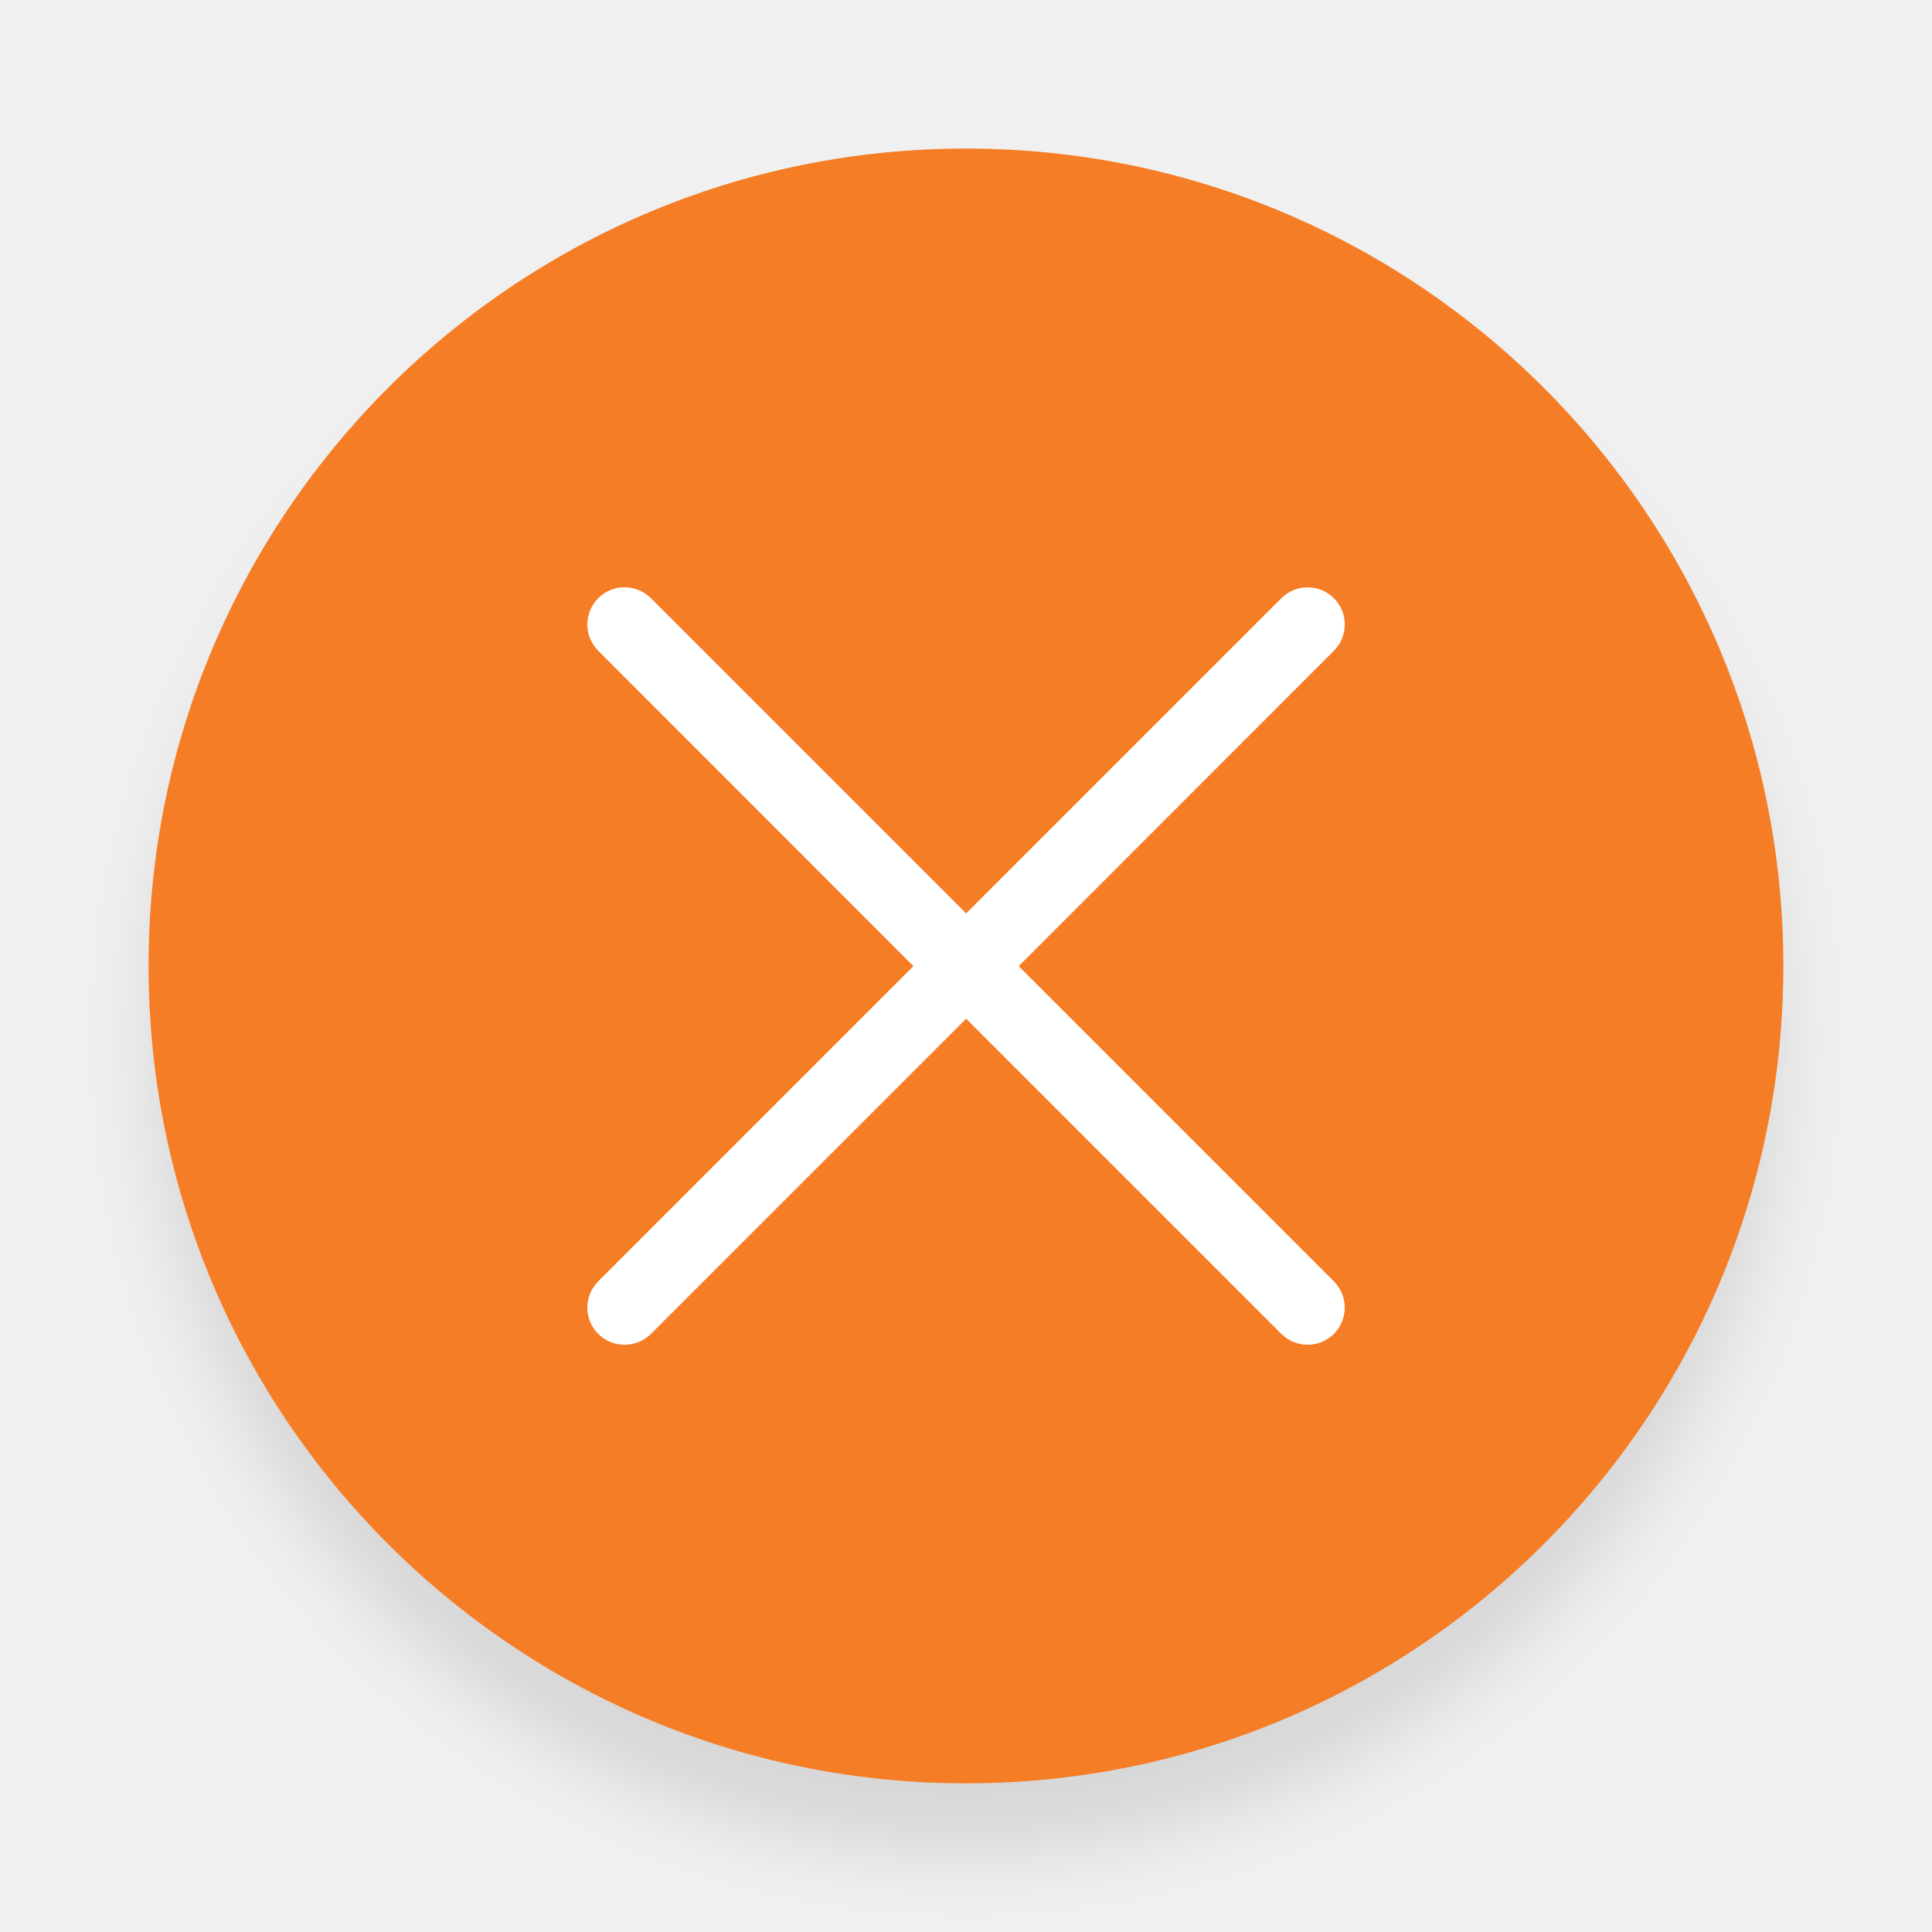
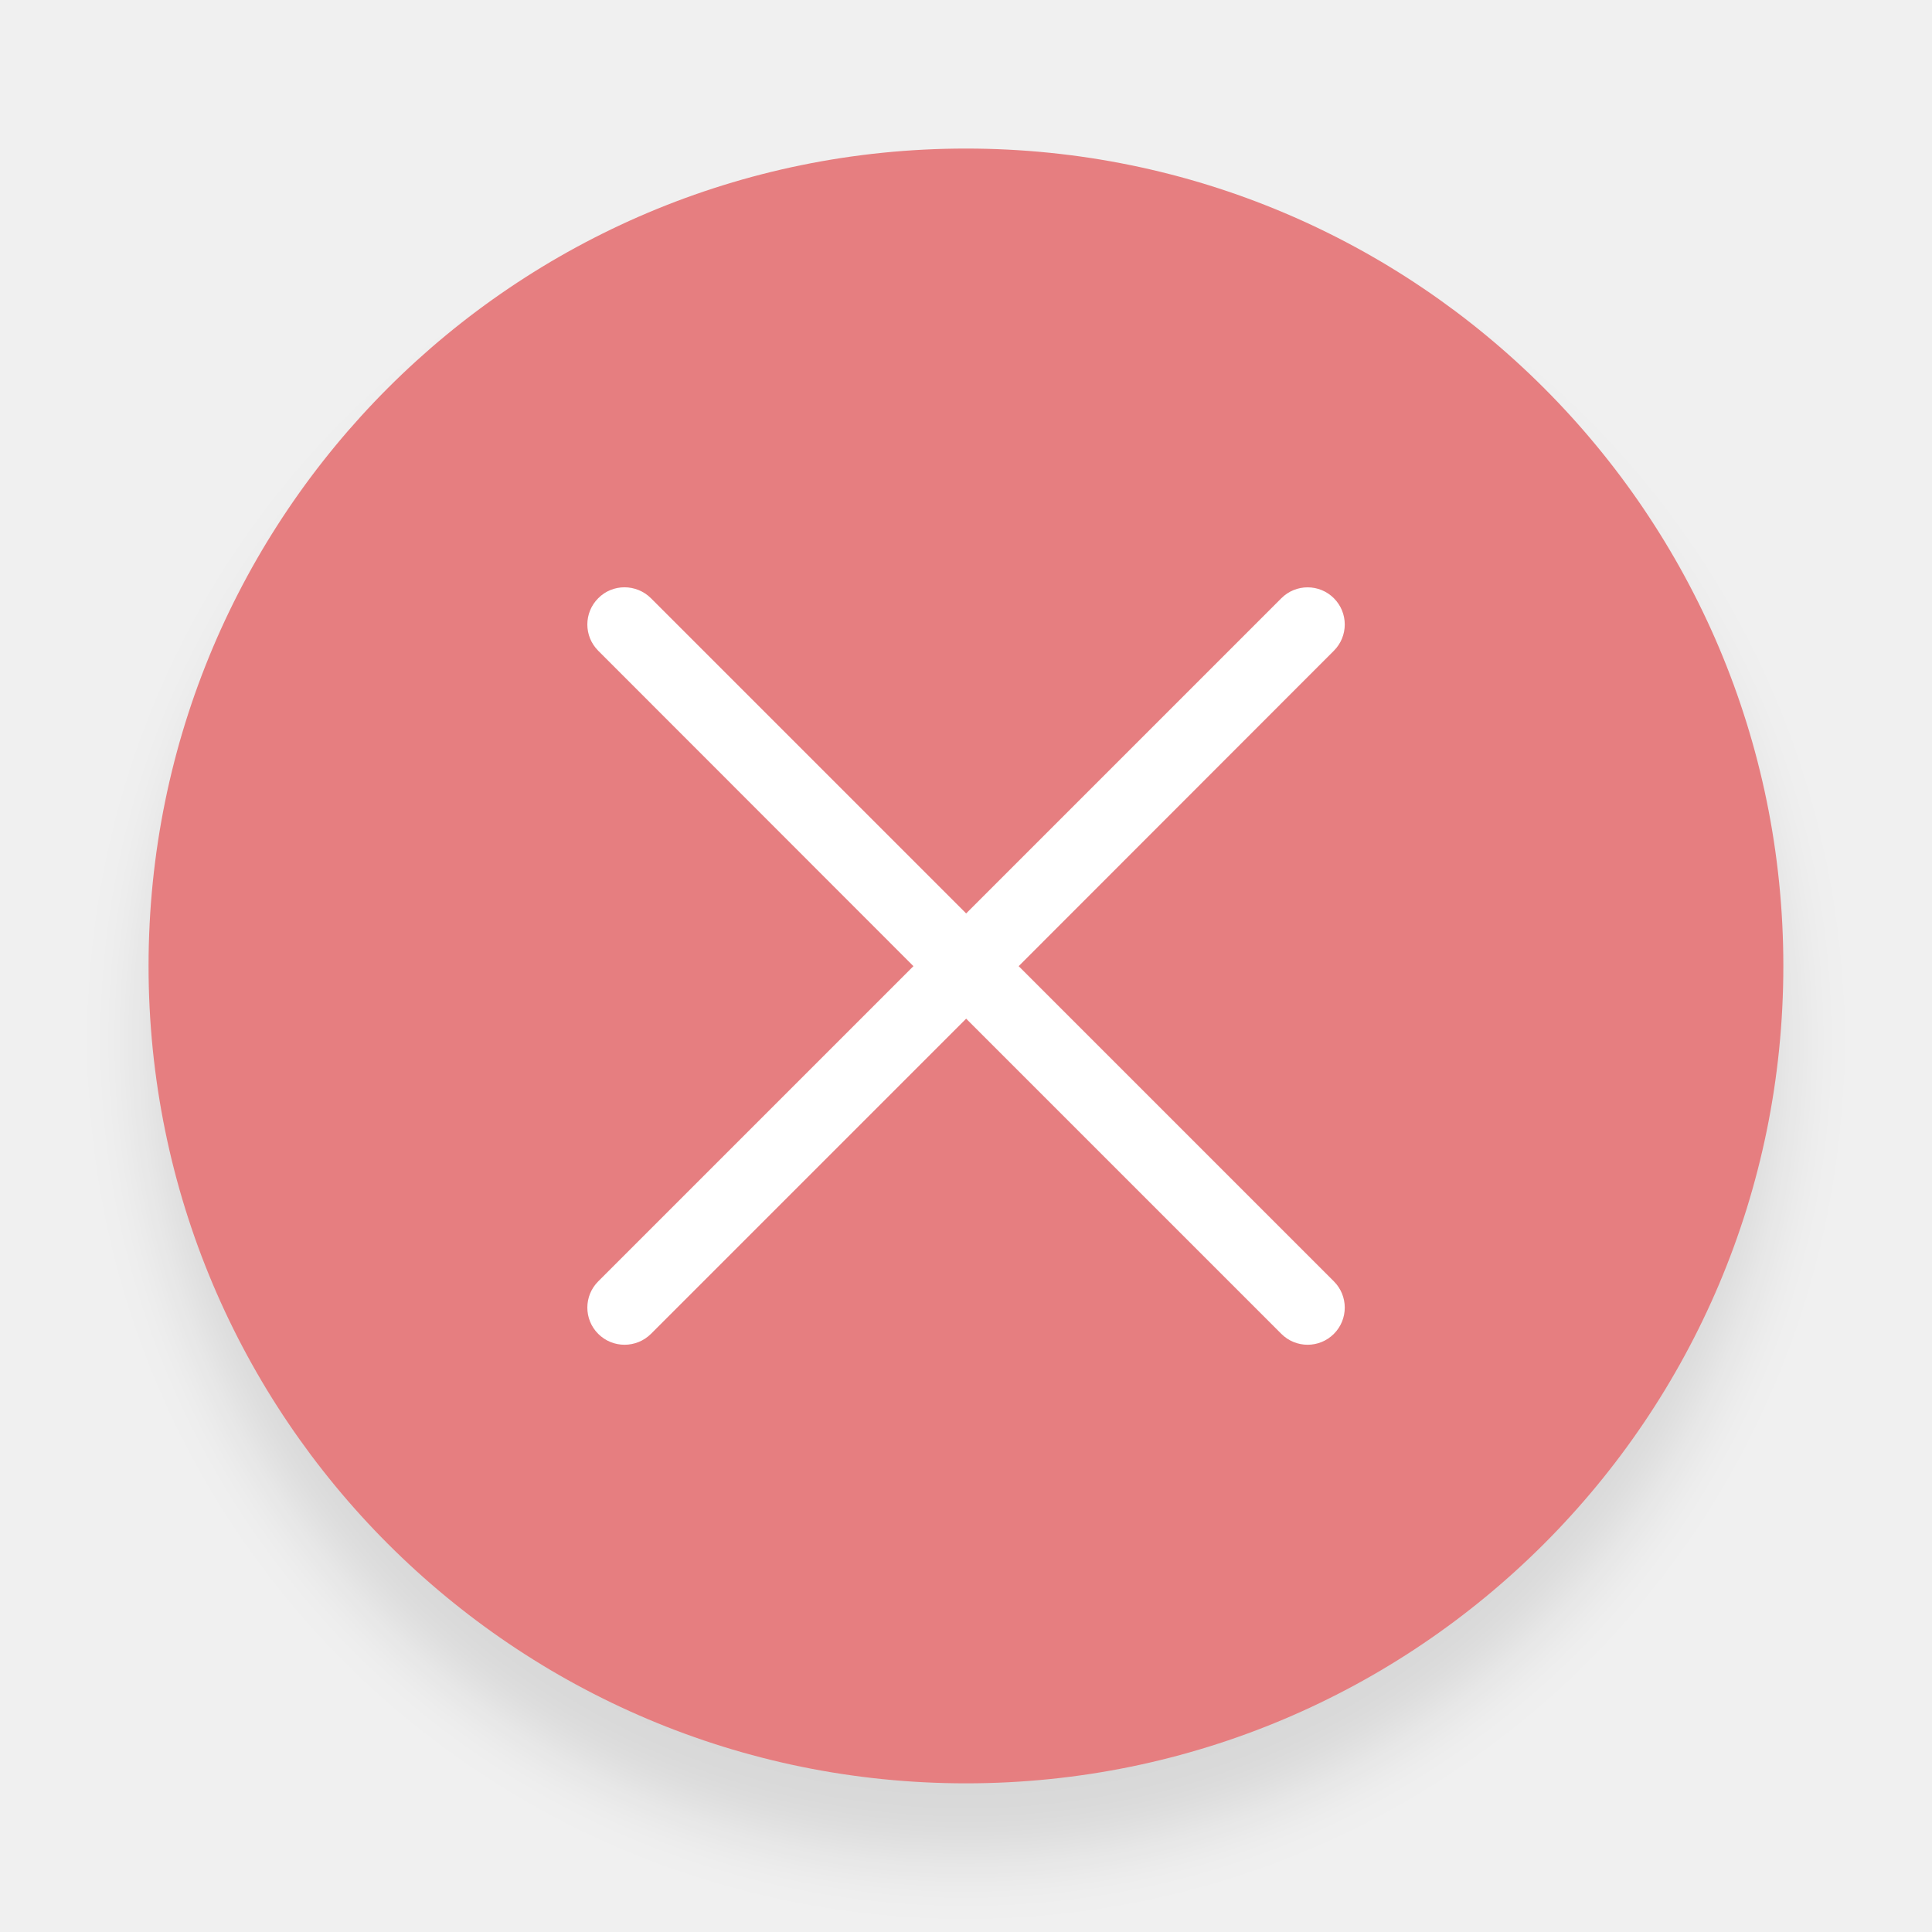
<svg xmlns="http://www.w3.org/2000/svg" id="Foreground" width="26" height="26" enable-background="new 0 0 16 16" version="1.0" viewBox="0 0 18.909 18.909">
  <defs id="defs1">
    <filter id="filter839" x="-0.048" y="-0.048" width="1.096" height="1.096" color-interpolation-filters="sRGB">
      <feGaussianBlur stdDeviation="0.32" id="feGaussianBlur1" />
    </filter>
  </defs>
  <circle cx="9.454" cy="10.182" r="8" fill="#000000" filter="url(#filter839)" opacity=".1" stroke-width="0" id="circle1" />
-   <circle cx="9.454" cy="9.454" r="8" fill="#d8354a" stroke-width="0" id="circle2" style="fill:#f57d26;fill-opacity:1" />
+   <circle cx="9.454" cy="9.454" r="8" fill="#d8354a" stroke-width="0" id="circle2" style="fill:#e67e80;fill-opacity:1" />
  <path d="m6.112 5.748c-0.093 1e-7 -0.186 0.035-0.257 0.107-0.142 0.142-0.142 0.372 0 0.514l3.085 3.087-3.085 3.085c-0.142 0.142-0.142 0.372 0 0.514 0.142 0.142 0.373 0.142 0.516 0l3.085-3.085 3.085 3.085c0.142 0.142 0.372 0.142 0.514 0 0.142-0.142 0.142-0.372 0-0.514l-3.085-3.085 3.085-3.087c0.142-0.142 0.142-0.372 0-0.514-0.142-0.142-0.372-0.142-0.514 0l-3.085 3.085-3.085-3.085c-0.071-0.071-0.166-0.107-0.259-0.107z" fill="#ffffff" stroke-linecap="round" stroke-linejoin="round" stroke-width="1.361" style="paint-order:markers stroke fill" id="path2" />
</svg>
